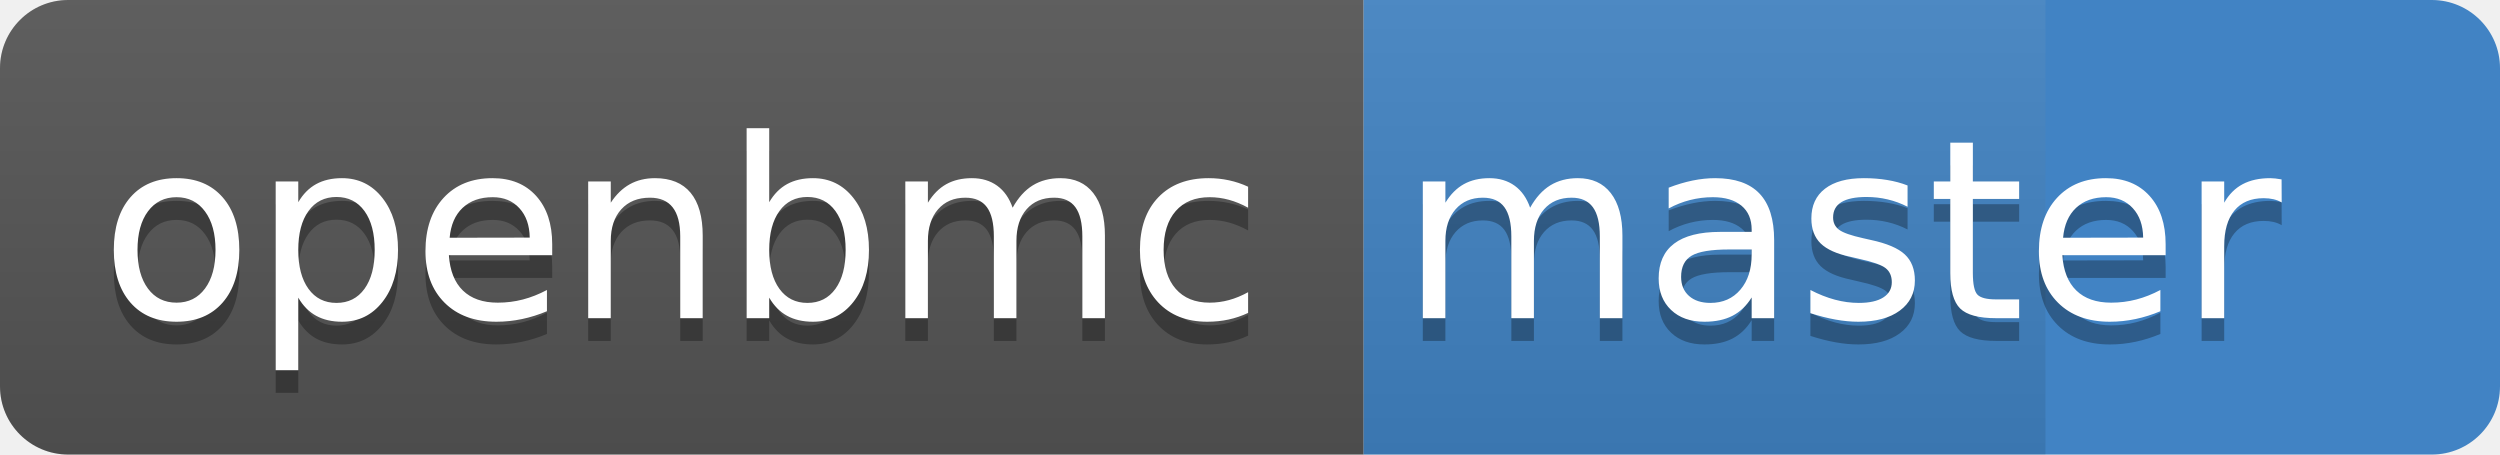
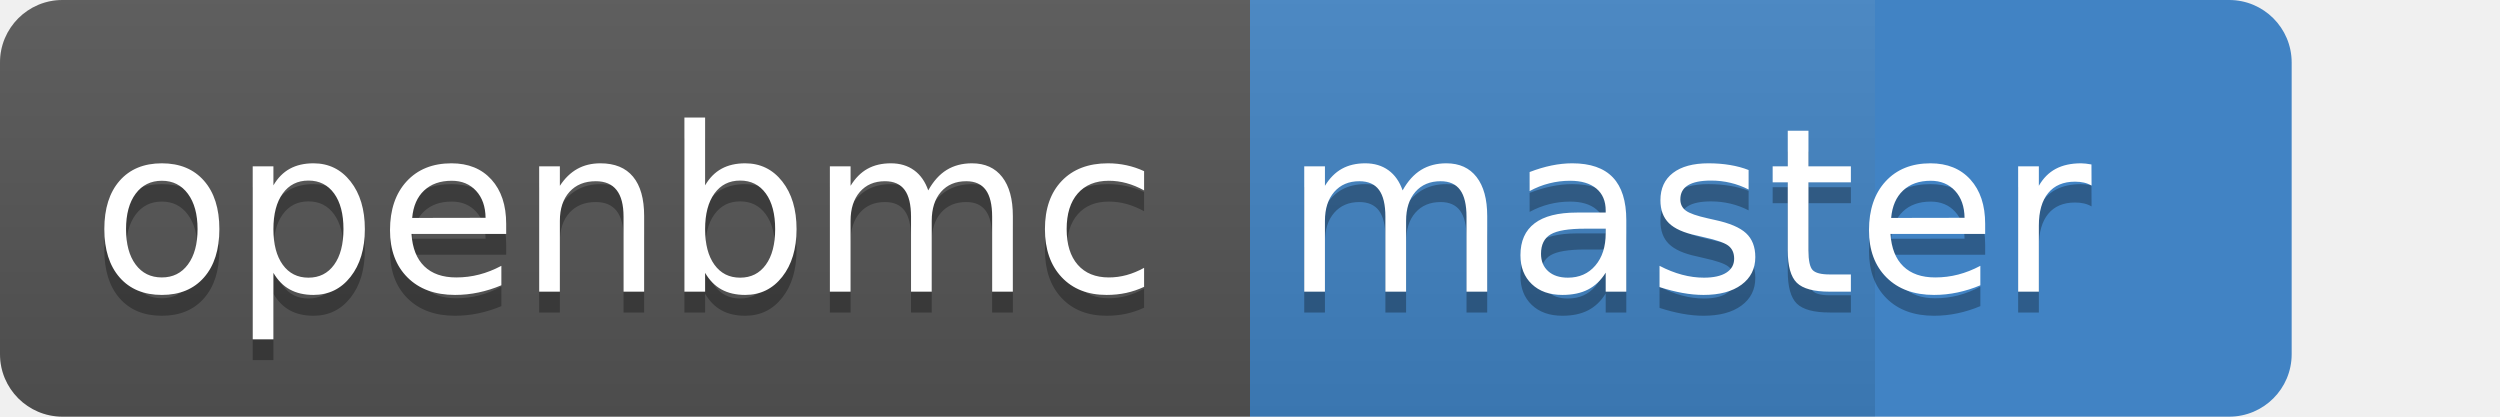
- <svg xmlns="http://www.w3.org/2000/svg" width="110" height="20">
+ <svg xmlns="http://www.w3.org/2000/svg" width="120" height="20">
  <linearGradient id="b" x2="0" y2="100%">
    <stop offset="0" stop-color="#bbb" stop-opacity=".1" />
    <stop offset="1" stop-opacity=".1" />
  </linearGradient>
  <clipPath id="a">
    <rect width="110" height="20" rx="3" fill="#fff" />
  </clipPath>
  <g clip-path="url(#a)">
    <path fill="#555" d="M0 0h60v20H0z" />
    <path fill="#4183C4" d="M60 0h50v30H60z" />
    <path fill="url(#b)" d="M0 0h90v20H0z" />
  </g>
  <g fill="#fff" text-anchor="middle" font-family="DejaVu Sans,Verdana,Geneva,sans-serif" font-size="110">
    <text x="300" y="150" fill="#010101" fill-opacity=".3" transform="scale(.1)">openbmc </text>
    <text x="300" y="140" transform="scale(.1)">openbmc </text>
    <text x="810" y="150" fill="#010101" fill-opacity=".3" transform="scale(.1)">master</text>
    <text x="810" y="140" transform="scale(.1)">master</text>
  </g>
</svg>
